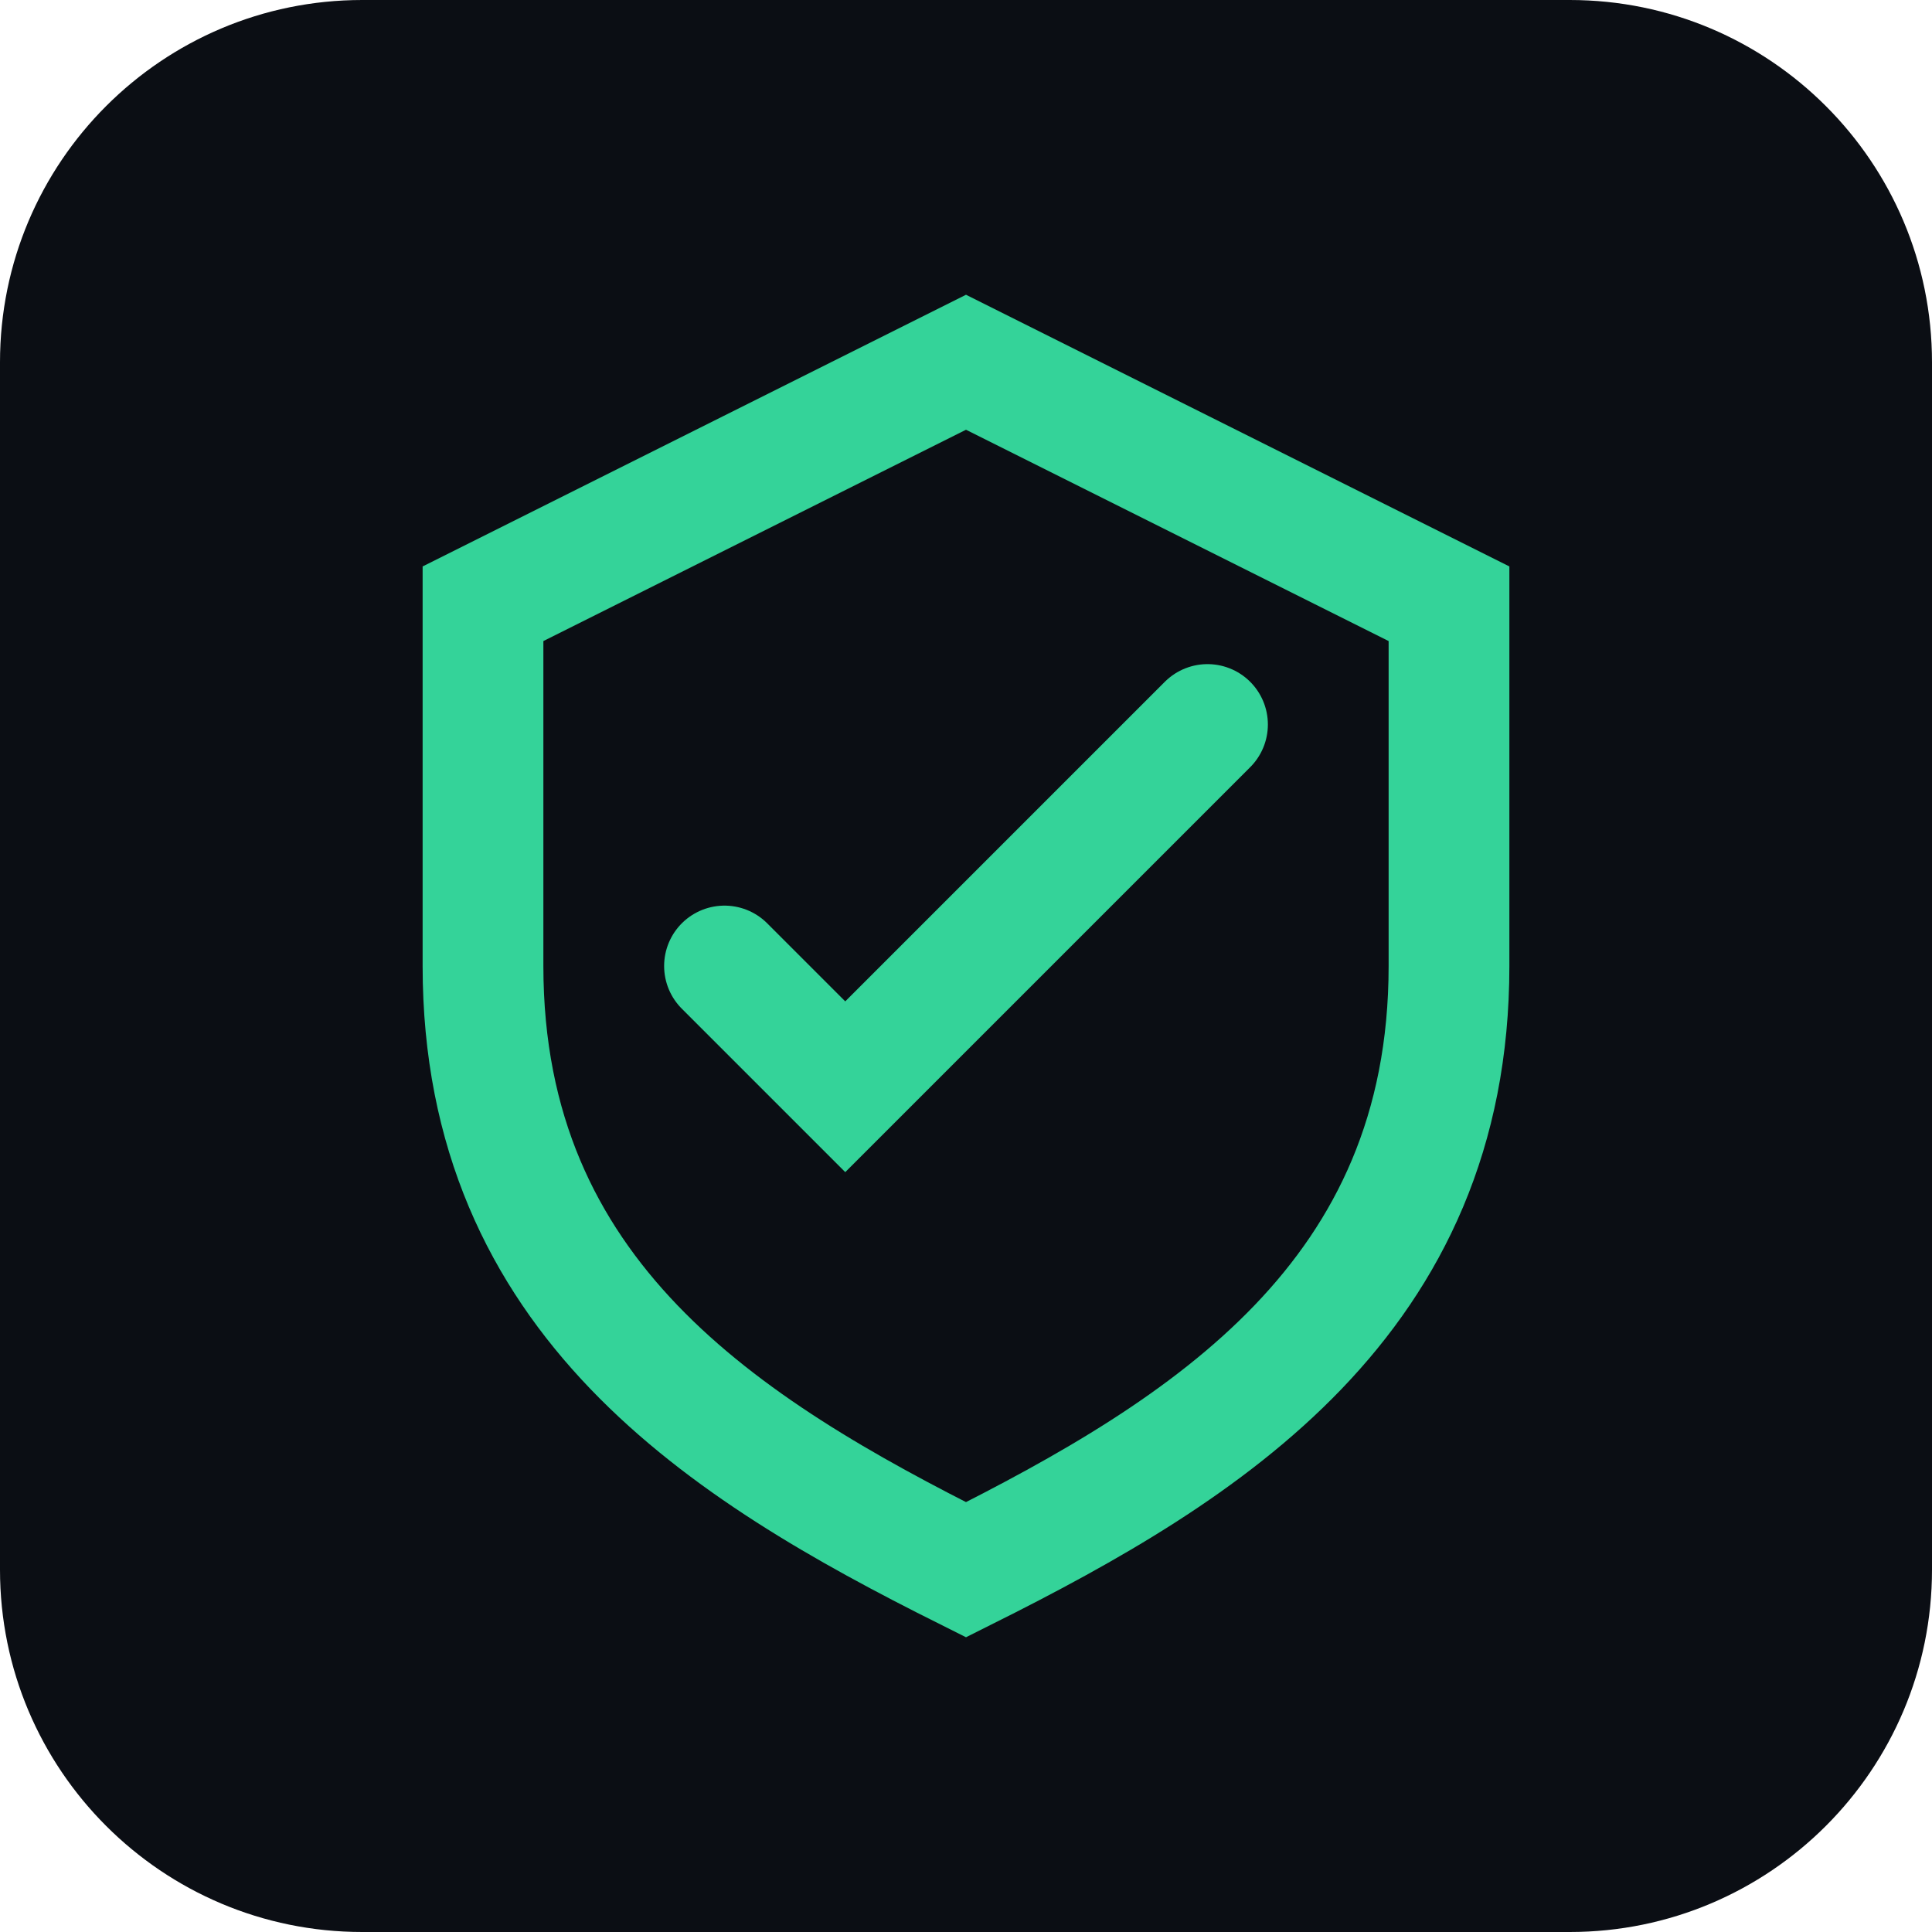
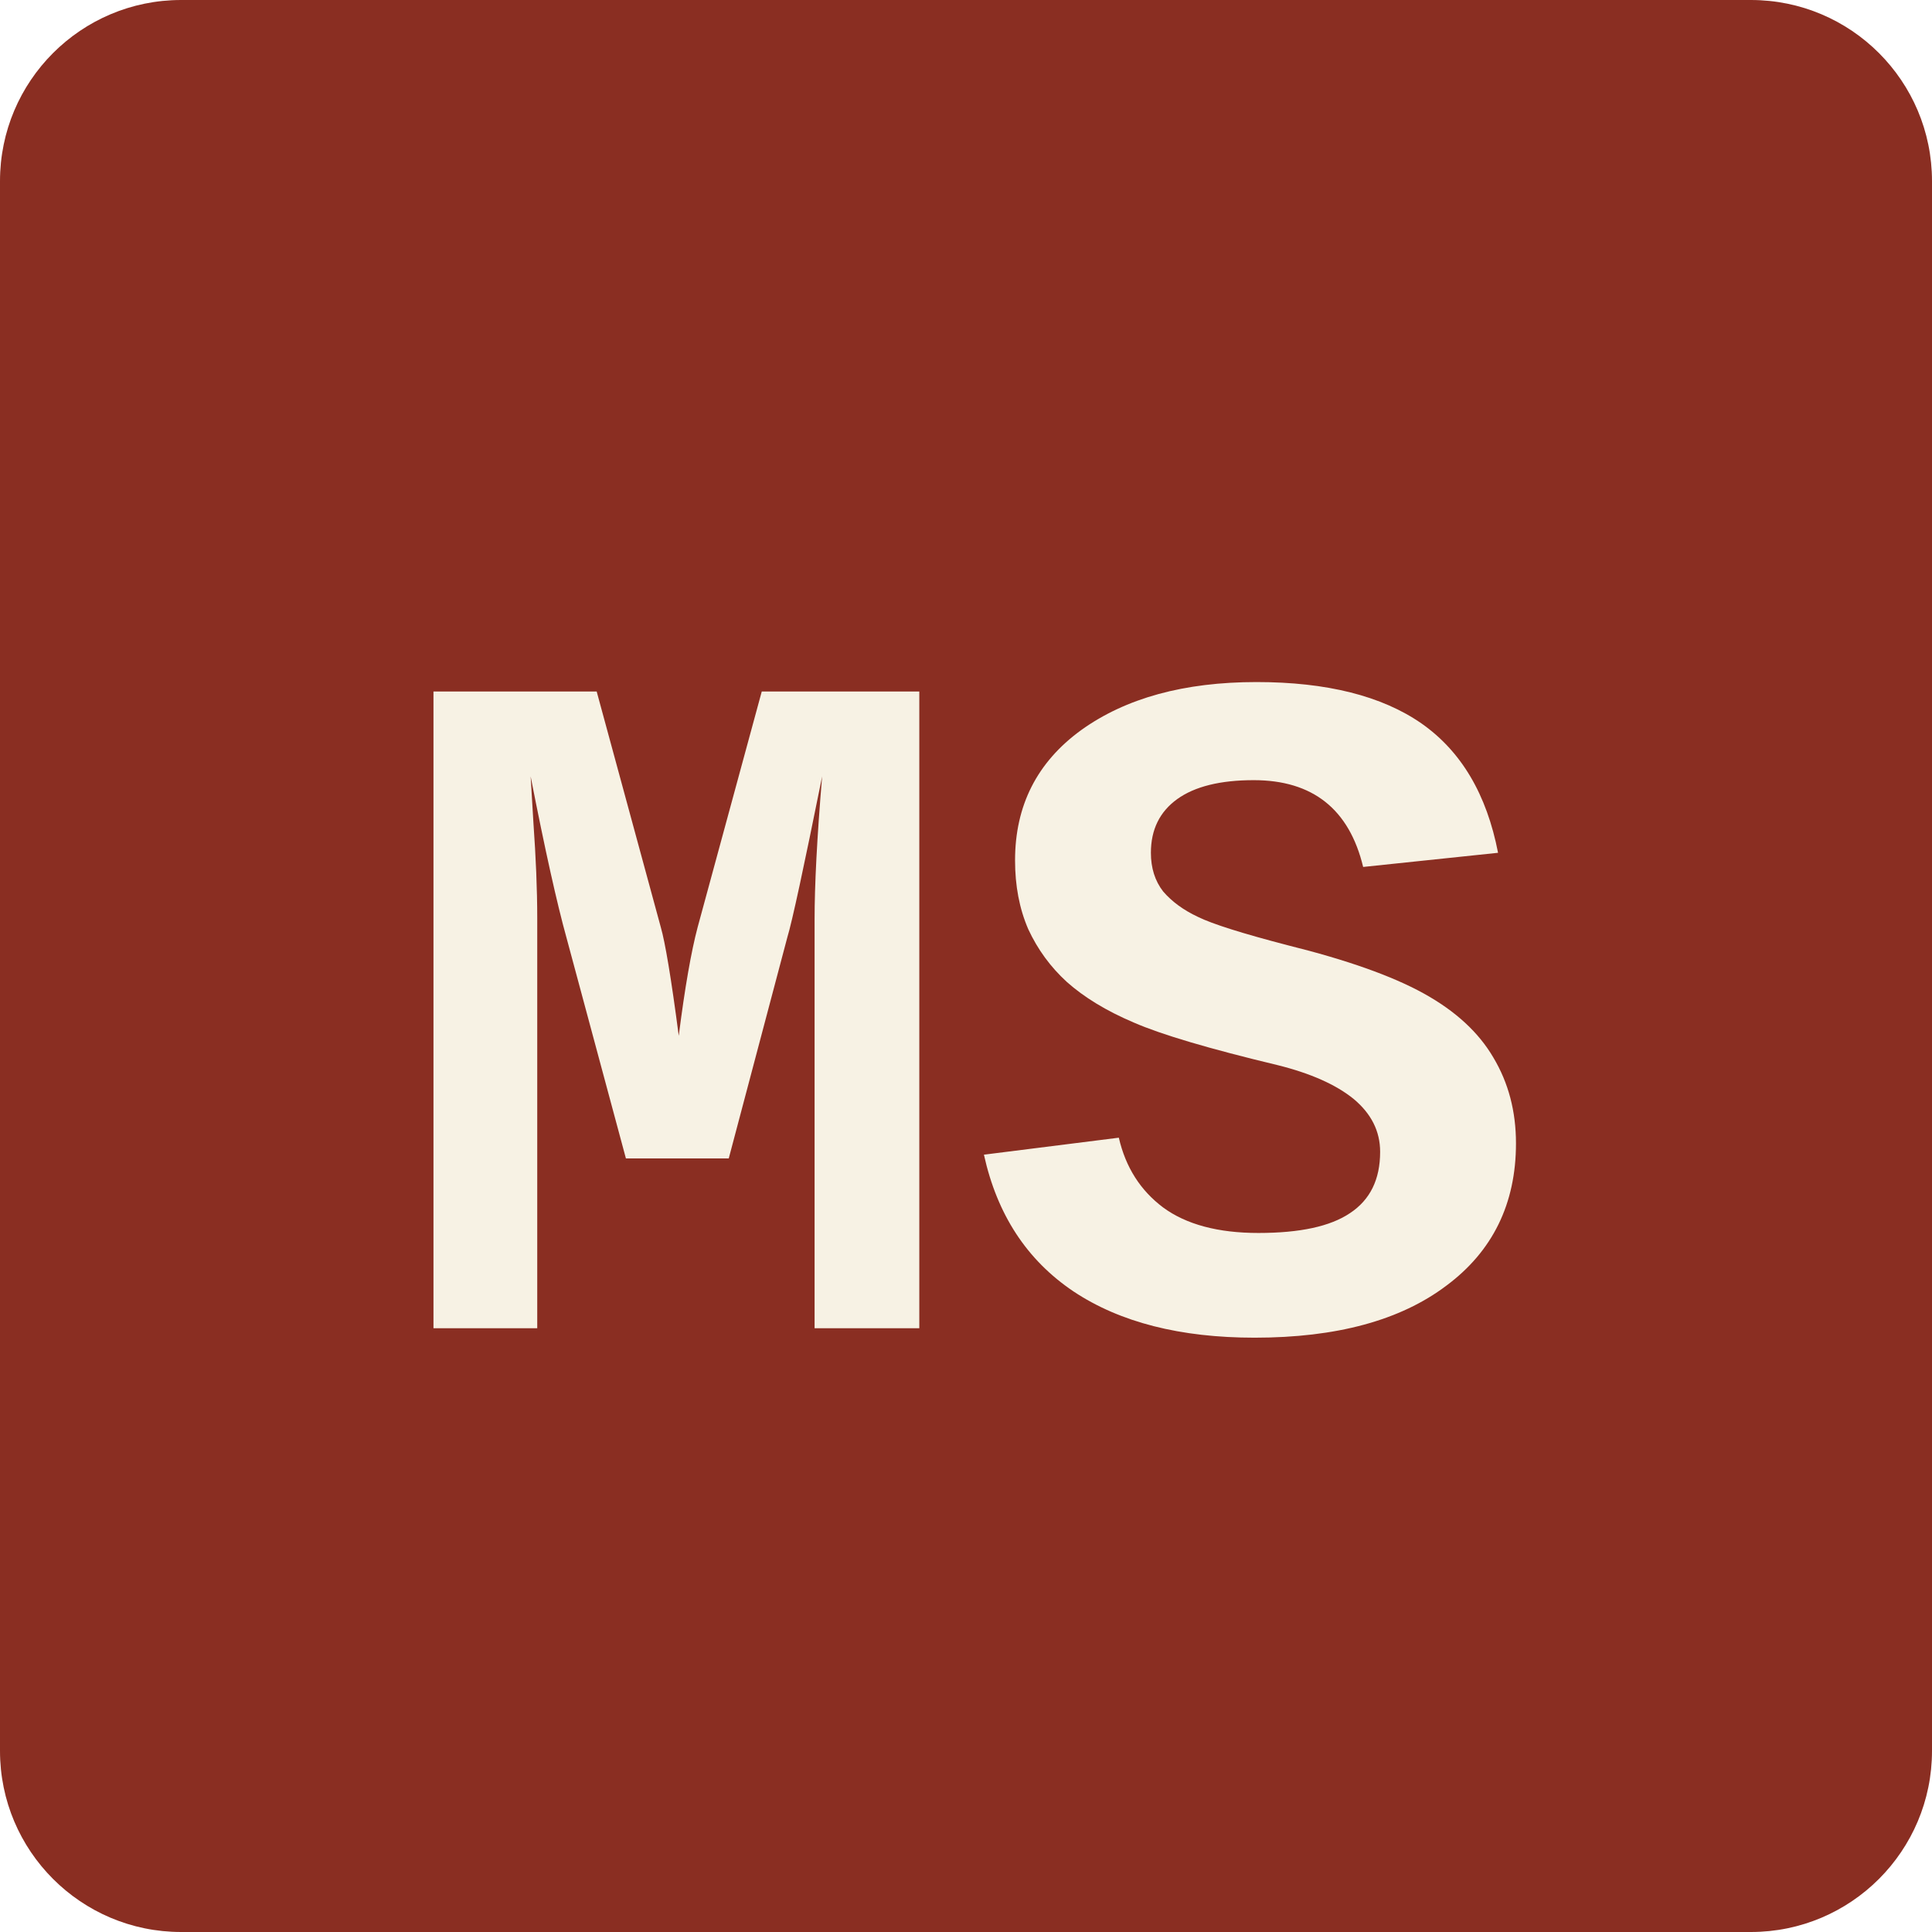
<svg xmlns="http://www.w3.org/2000/svg" width="32" height="32" viewBox="0 0 32 32">
-   <rect width="32" height="32" rx="6" fill="#0b0e14" />
-   <path d="M16 6L8 10V16C8 21.5 12 24 16 26C20 24 24 21.5 24 16V10L16 6Z" fill="none" stroke="#34d399" stroke-width="2" />
-   <path d="M12 16L14 18L20 12" stroke="#34d399" stroke-width="2" fill="none" stroke-linecap="round" />
+   <rect width="32" height="32" rx="3" fill="#8A2E22" />
+   <text x="16" y="22" text-anchor="middle" font-family="'Courier Prime', 'Courier New', Courier, monospace" font-size="16" font-weight="700" fill="#F7F2E4">MS</text>
</svg>
